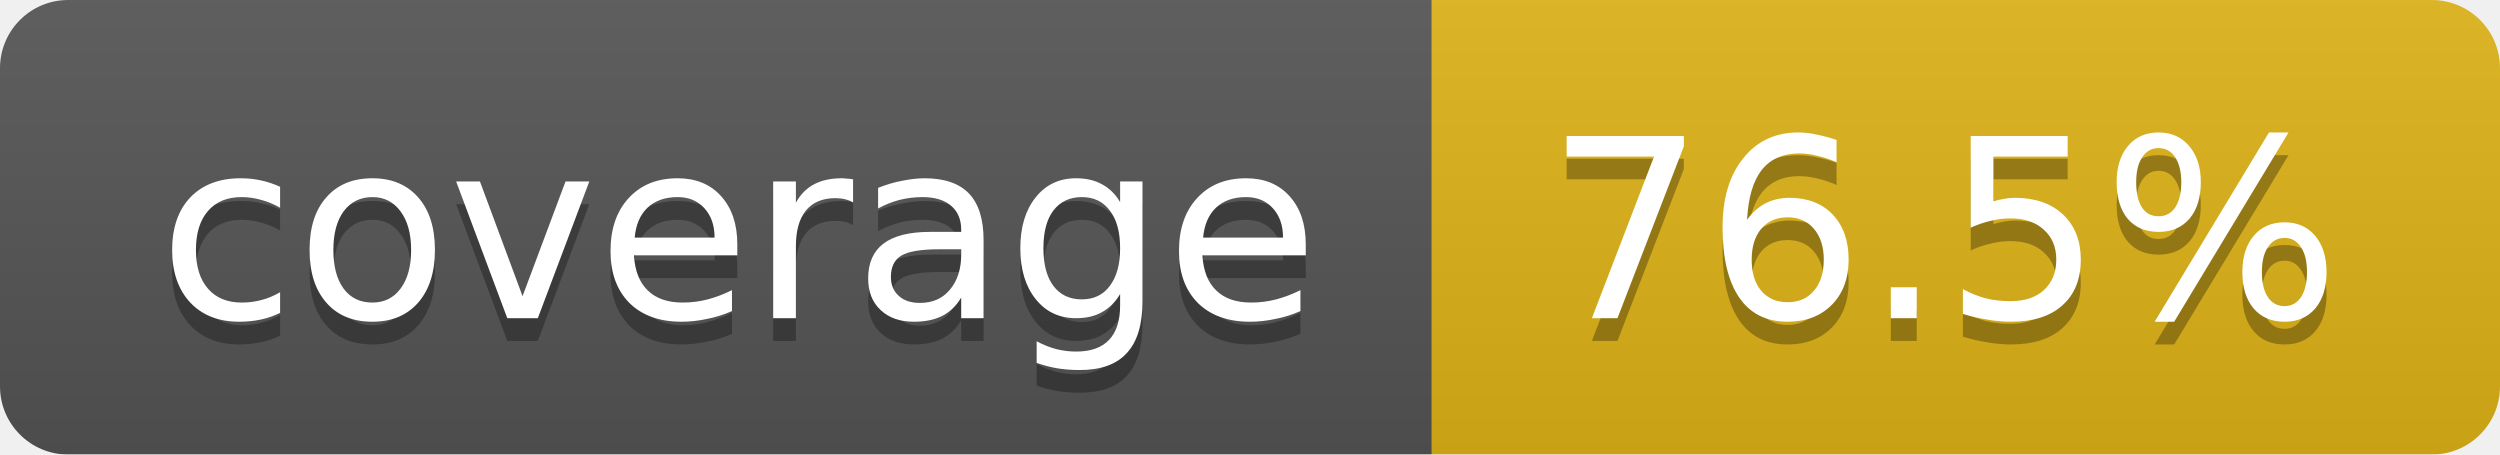
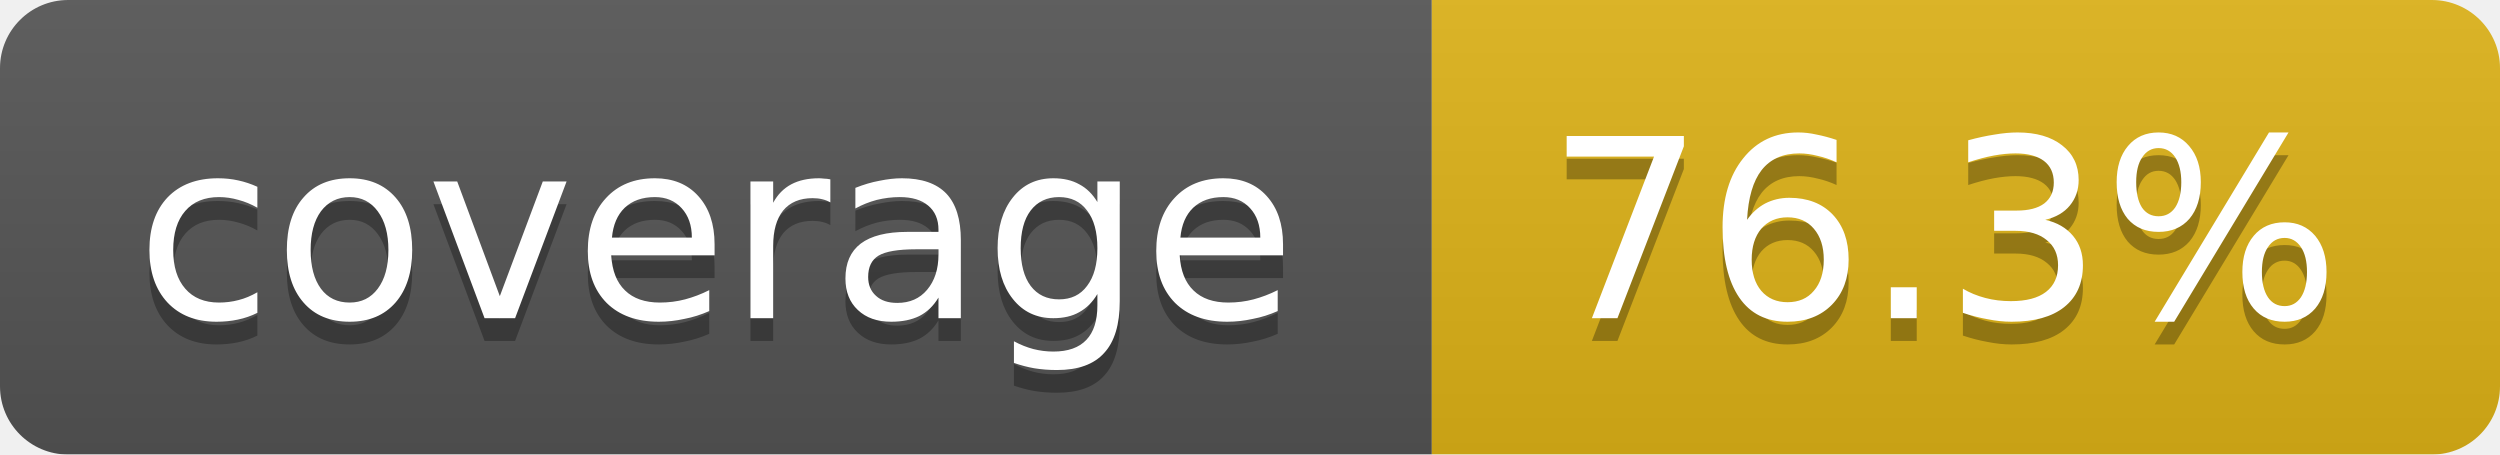
<svg xmlns="http://www.w3.org/2000/svg" width="110" height="20">
  <linearGradient id="b" x2="0" y2="100%">
    <stop offset="0" stop-color="#bbb" stop-opacity=".1" />
    <stop offset="1" stop-opacity=".1" />
  </linearGradient>
  <mask id="a">
    <rect width="110" height="20" rx="3" fill="#fff" />
  </mask>
  <g mask="url(#a)">
    <path fill="#555" d="M0 0h63v20H0z" />
    <path fill="#dfb317" d="M63 0h47v20H63z" />
    <path fill="url(#b)" d="M0 0h110v20H0z" />
  </g>
  <g fill="#fff" text-anchor="middle" font-family="DejaVu Sans,Verdana,Geneva,sans-serif" font-size="11">
-     <text x="32.5" y="15" fill="#010101" fill-opacity=".3">coverage</text>
-     <text x="32.5" y="14">coverage</text>
-     <text x="85.5" y="15" fill="#010101" fill-opacity=".3">76.5%</text>
-     <text x="85.5" y="14">76.5%</text>
+     <text x="31.5" y="15" fill="#010101" fill-opacity=".3">coverage</text>
+     <text x="31.5" y="14">coverage</text>
+     <text x="85.5" y="15" fill="#010101" fill-opacity=".3">76.3%</text>
+     <text x="85.5" y="14">76.3%</text>
  </g>
</svg>
